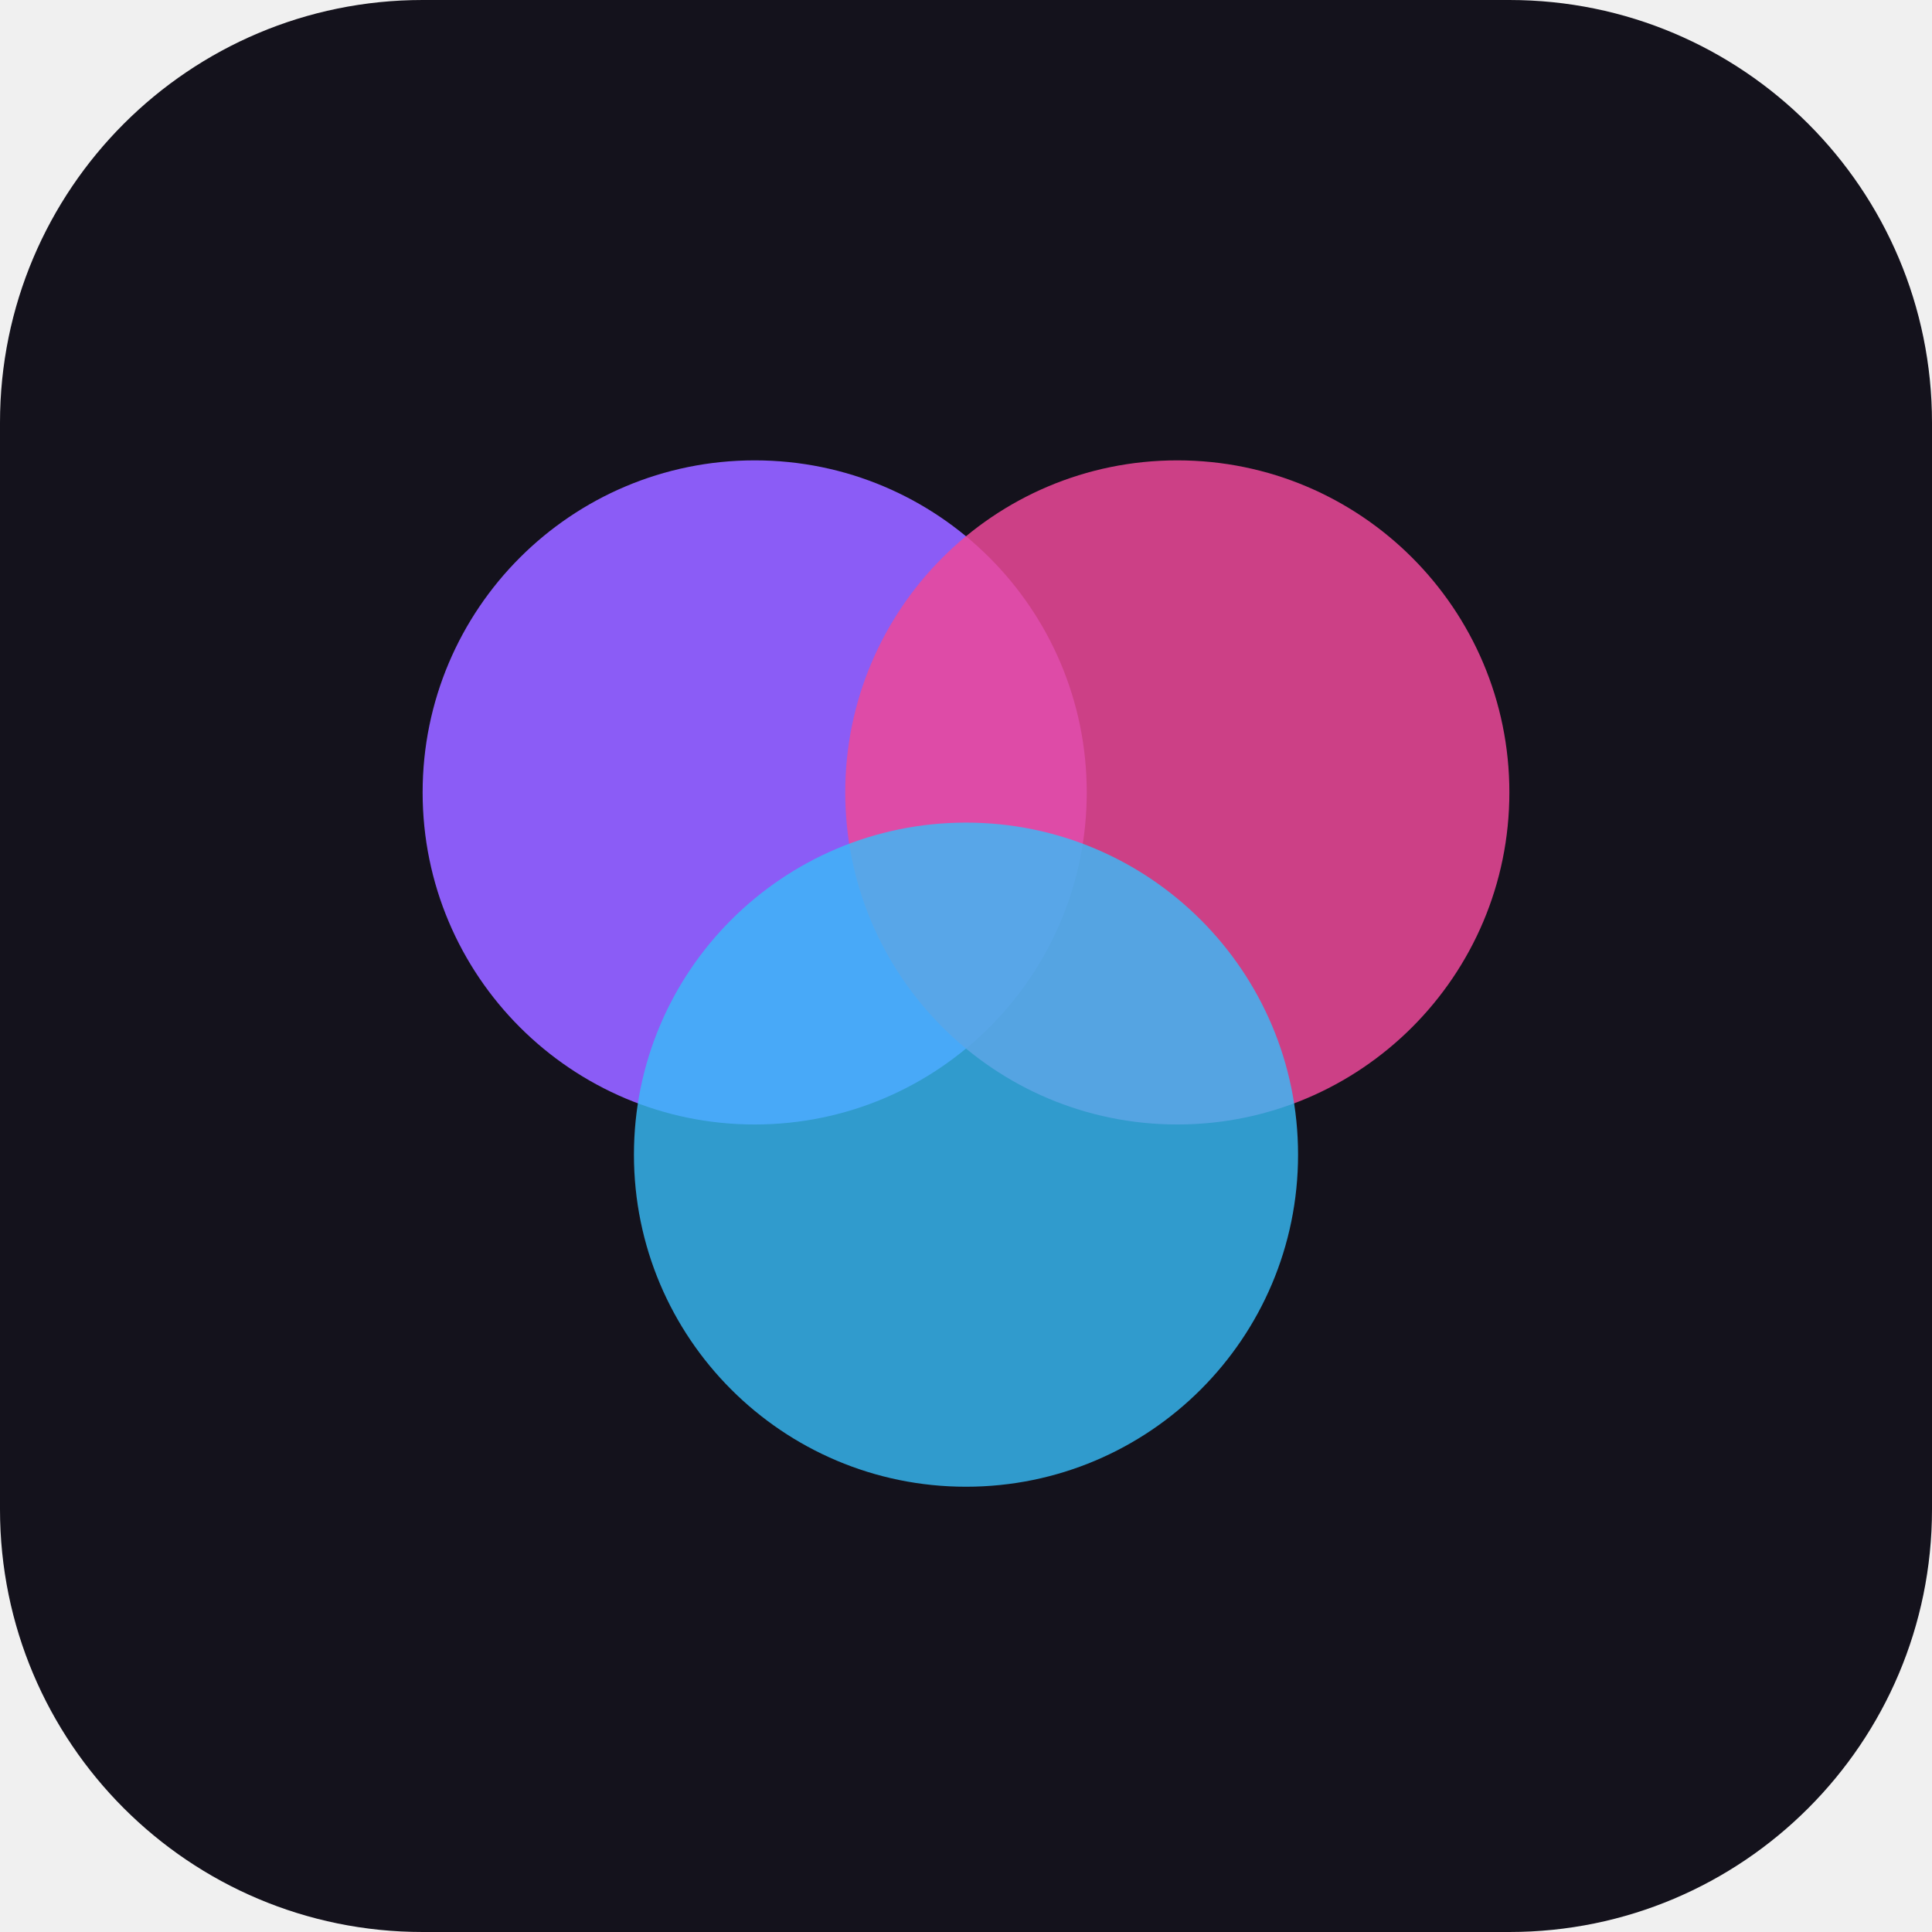
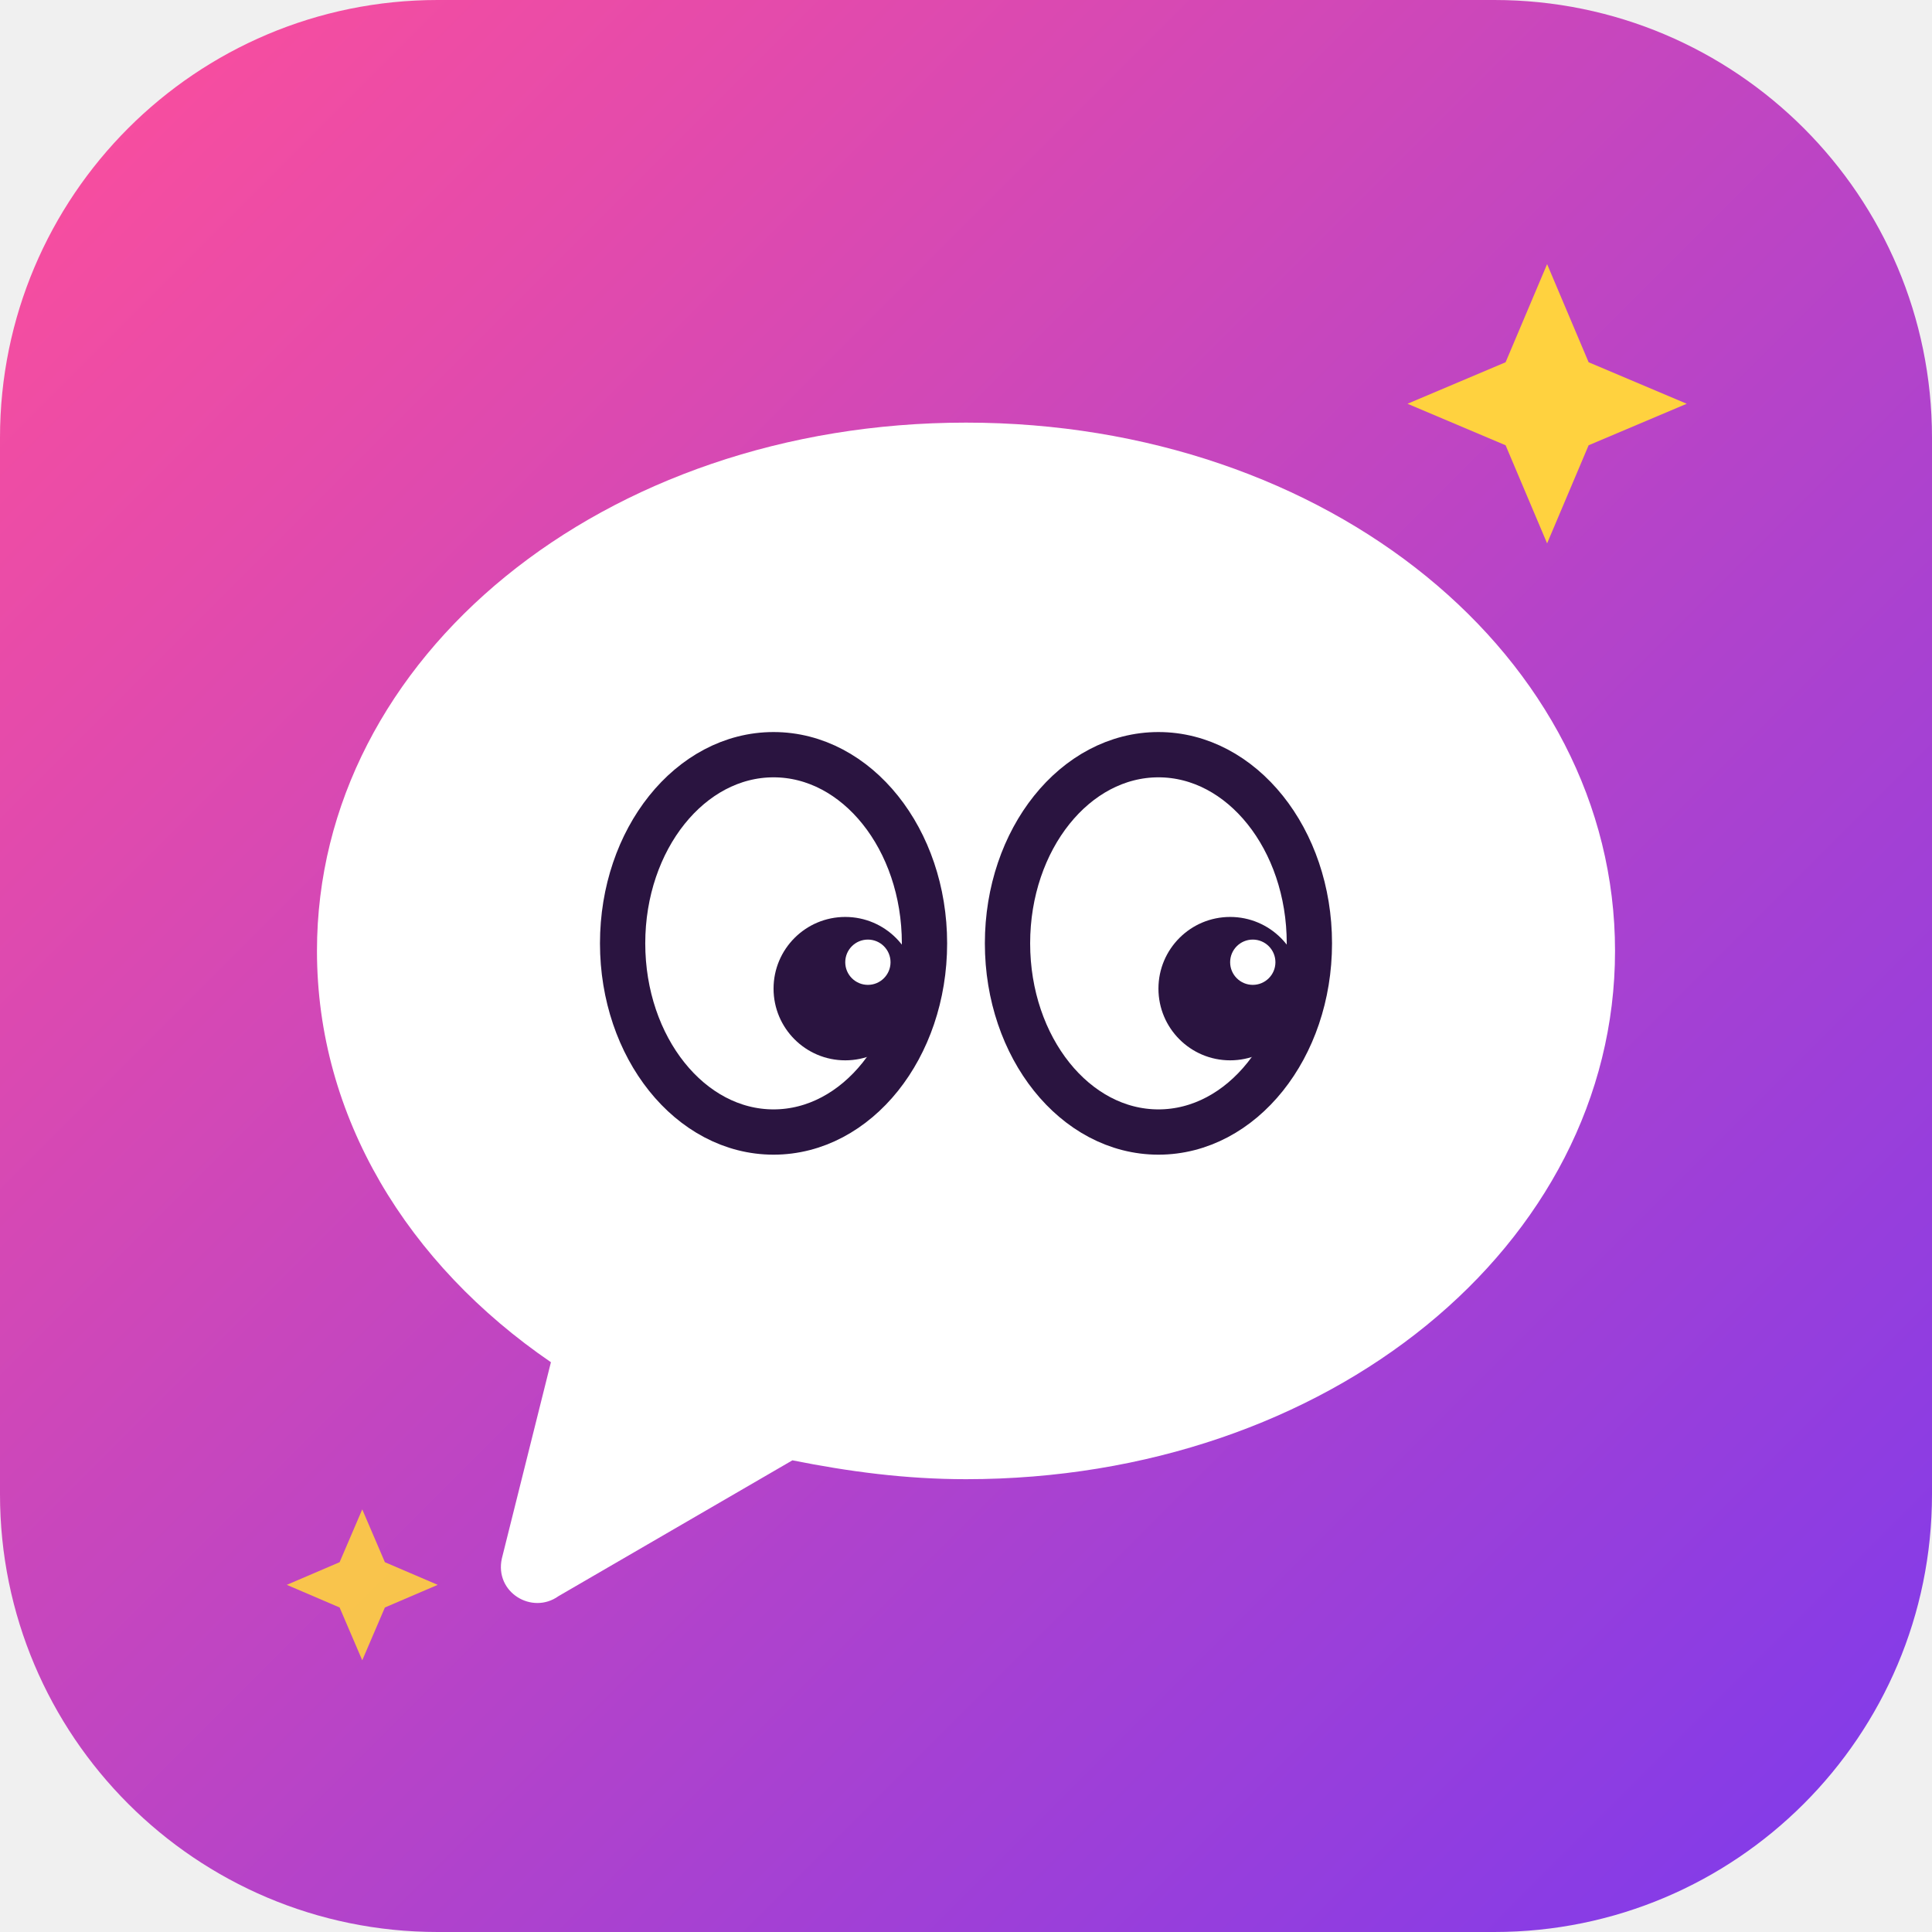
<svg xmlns="http://www.w3.org/2000/svg" viewBox="0 0 512 512">
-   <rect width="512" height="512" rx="112" fill="#14121c" />
-   <circle cx="200" cy="210" r="88" fill="#8b5cf6" />
-   <circle cx="312" cy="210" r="88" fill="#ec4899" fill-opacity=".85" />
-   <circle cx="256" cy="306" r="88" fill="#38bdf8" fill-opacity=".8" />
+   <defs>
+     <linearGradient id="bg" x1="0" y1="0" x2="1" y2="1">
+       <stop offset="0" stop-color="#ff4f9a" />
+       <stop offset="1" stop-color="#7c3aed" />
+     </linearGradient>
+   </defs>
+   <rect width="512" height="512" rx="116" fill="url(#bg)" />
+   <path d="M256 112c-96 0-172 62-172 140 0 44 24 83 62 109l-13 52c-2 9 8 15 15 10l62-36c15 3 30 5 46 5 96 0 172-62 172-140S352 112 256 112z" fill="#fff" />
+   <ellipse cx="205" cy="250" rx="40" ry="50" fill="#fff" stroke="#2a1440" stroke-width="12" />
+   <ellipse cx="307" cy="250" rx="40" ry="50" fill="#fff" stroke="#2a1440" stroke-width="12" />
+   <circle cx="224" cy="262" r="19" fill="#2a1440" />
+   <circle cx="326" cy="262" r="19" fill="#2a1440" />
+   <circle cx="230" cy="255" r="6" fill="#fff" />
+   <circle cx="332" cy="255" r="6" fill="#fff" />
+   <path d="M410 70l11 26 26 11-26 11-11 26-11-26-26-11 26-11z" fill="#ffd23f" />
+   <path d="M96 400l6 14 14 6-14 6-6 14-6-14-14-6 14-6z" fill="#ffd23f" opacity=".9" />
</svg>
